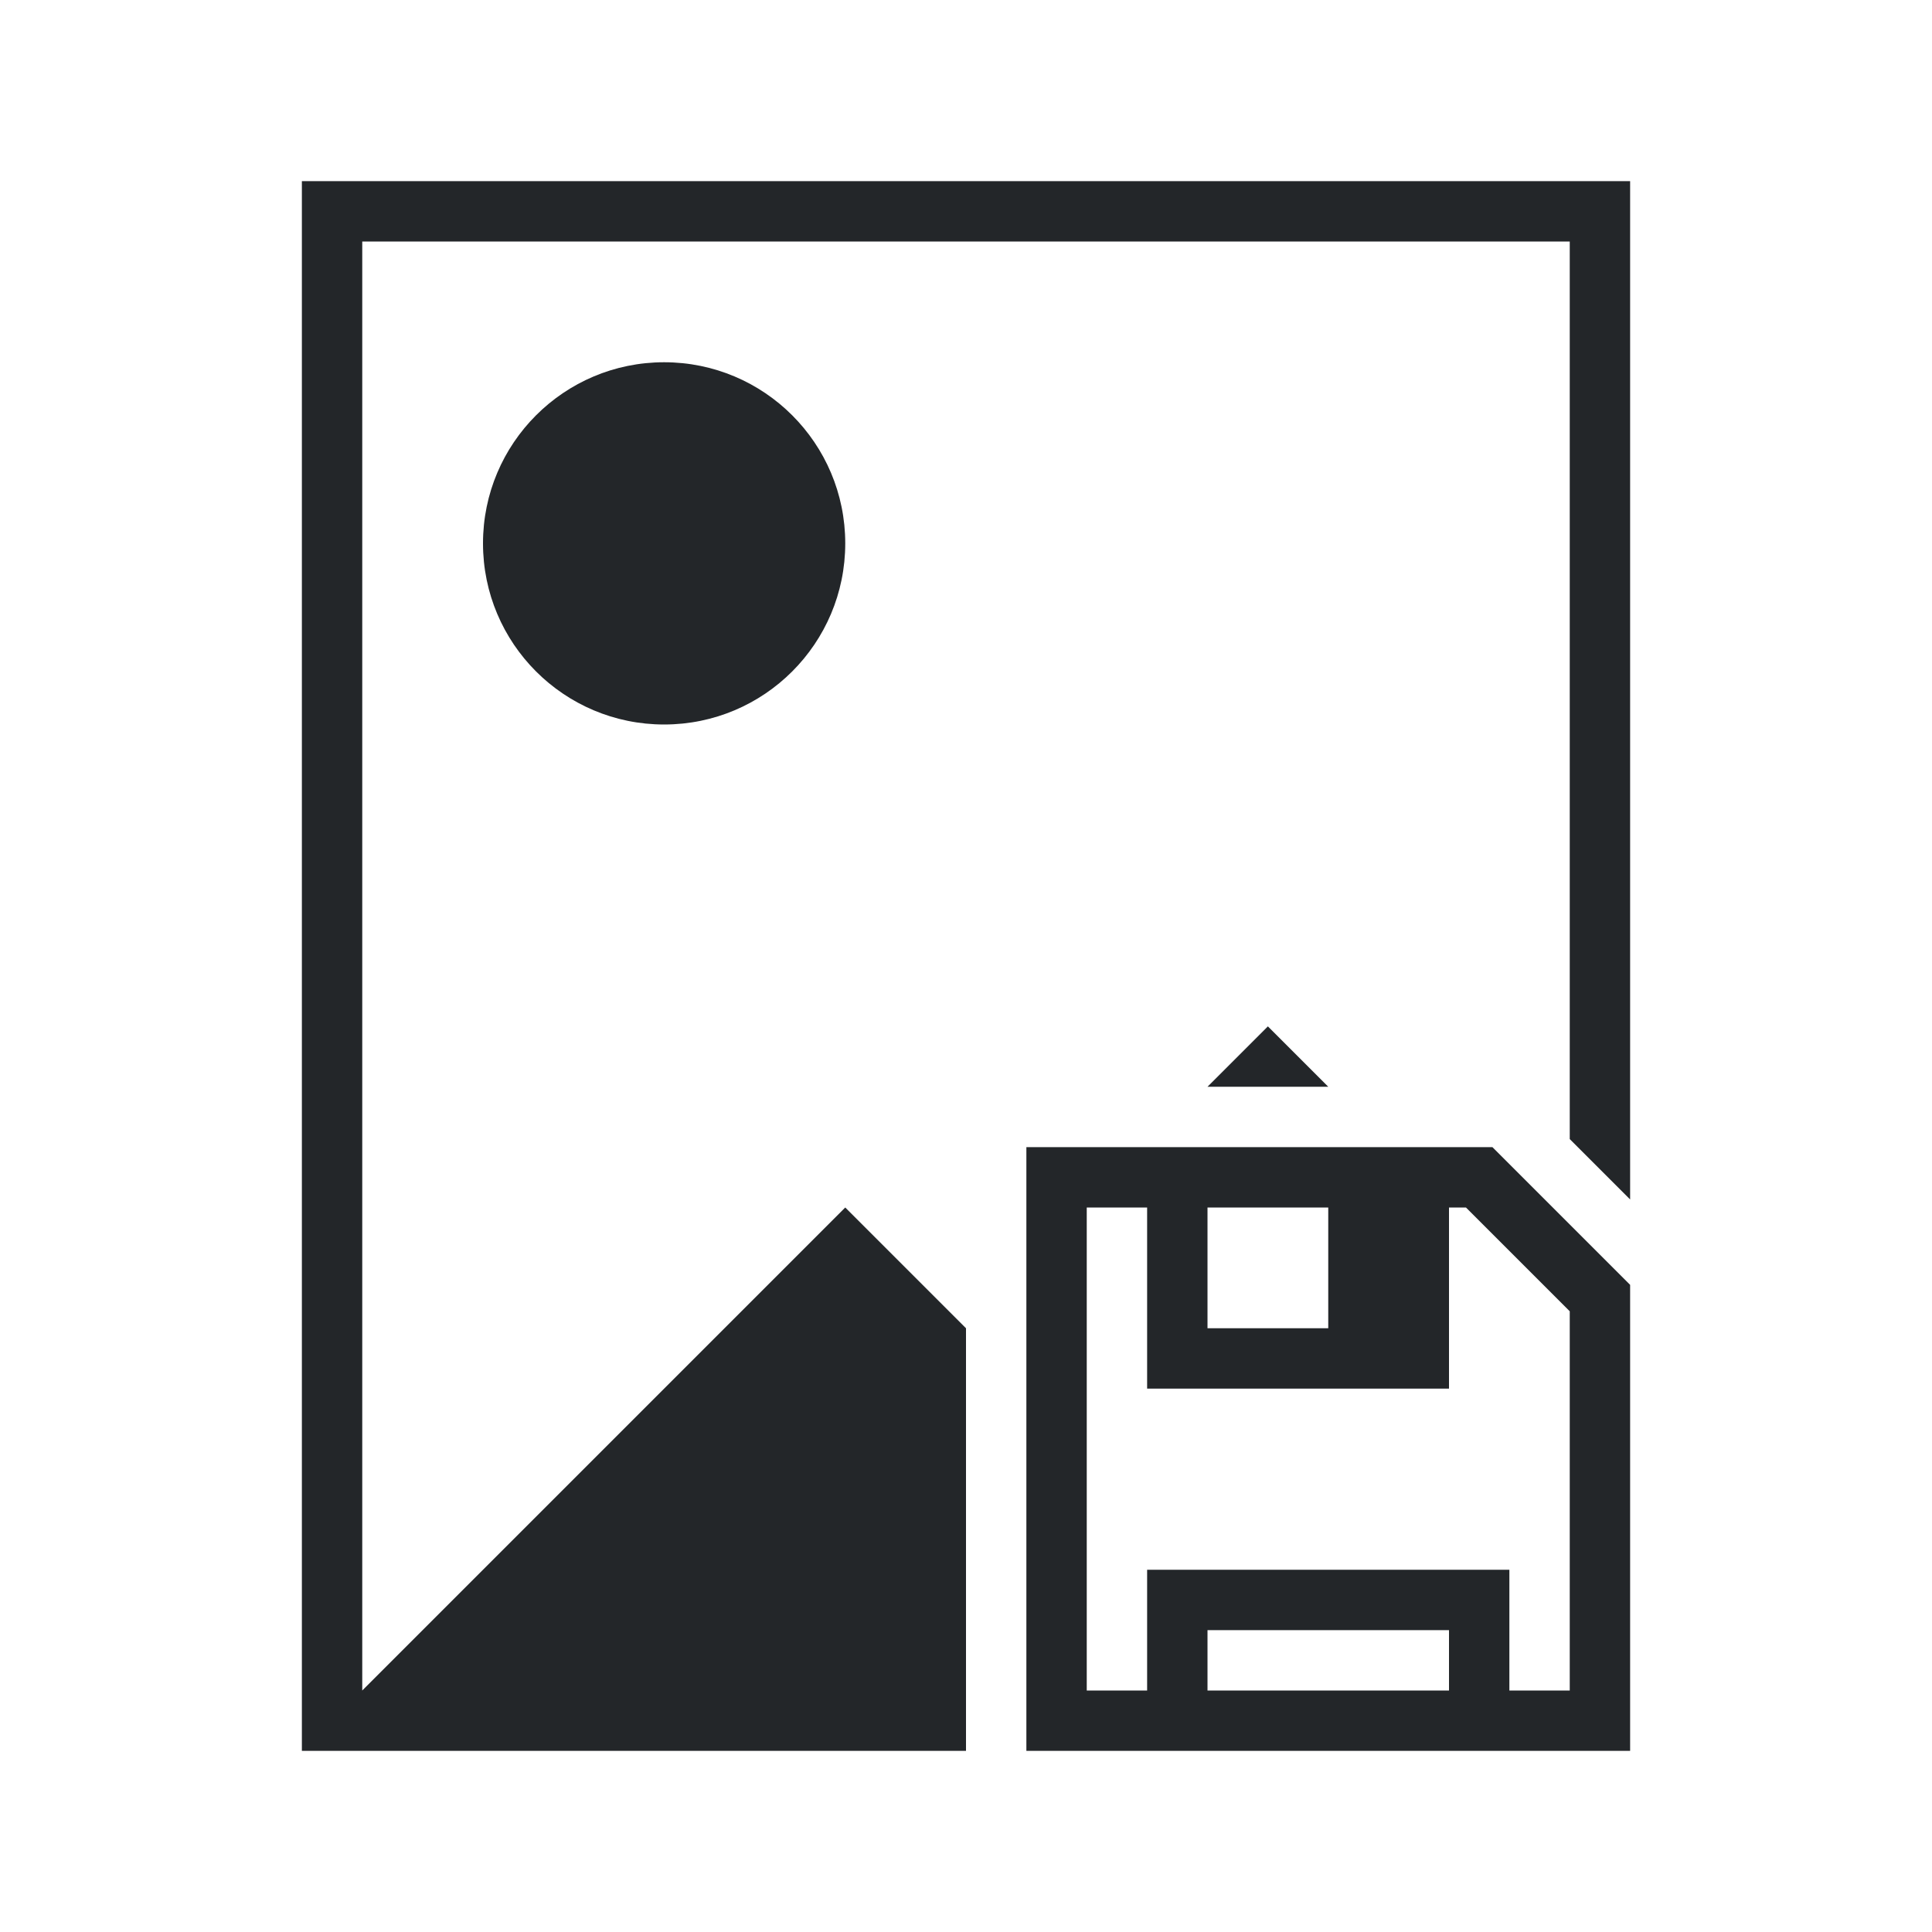
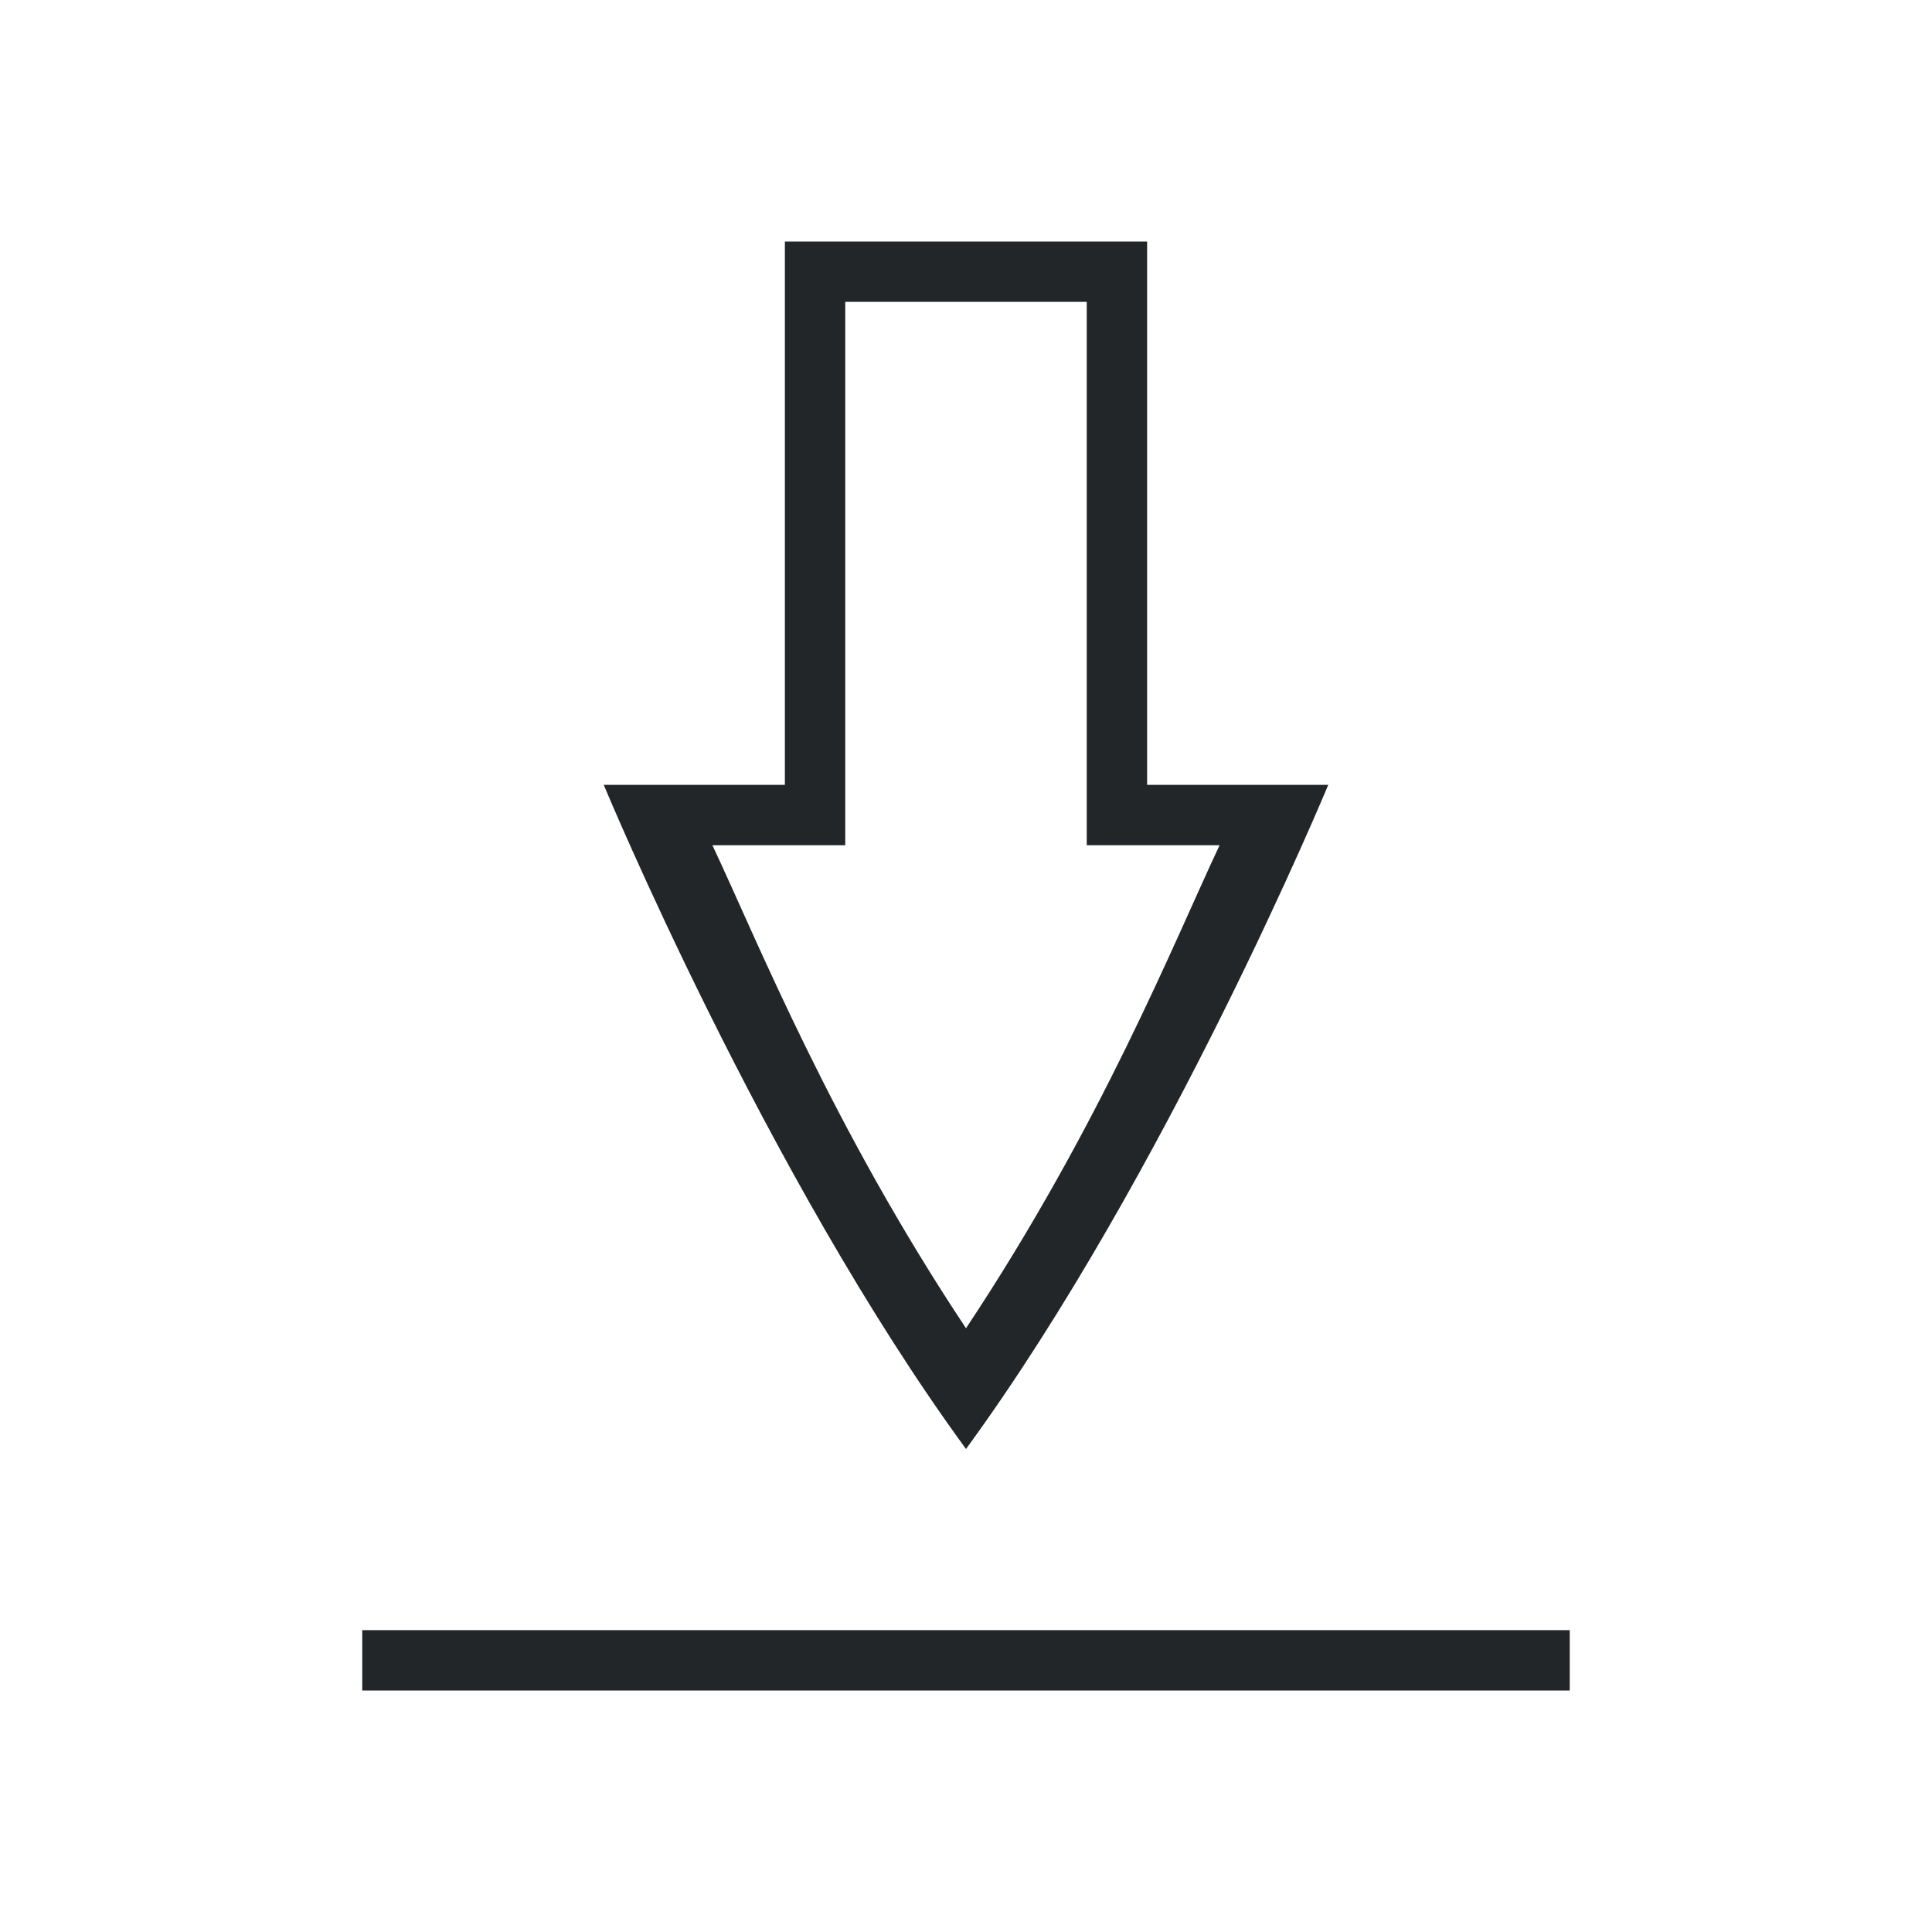
- <svg xmlns="http://www.w3.org/2000/svg" viewBox="0 0 32 32">
-   <path d="m5 3v26h11v-7l-2-2-8 8v-24h20v14.867l1 1v-16.867zm6 3c-1.657 0-3 1.343-3 3 0 1.657 1.343 3 3 3 1.657 0 3-1.343 3-3 0-1.657-1.343-3-3-3zm10 11-1 1h1 1zm-4 2v10h10v-2-1-4.719l-2.281-2.281h-.031-.688-3-1zm1 1h1v3h5v-1-2h.281l1.719 1.719v.281 6h-1v-2h-6v2h-1zm2 0h2v2h-2zm0 7h4v1h-4z" fill="#232629" />
+ <svg xmlns="http://www.w3.org/2000/svg" viewBox="0 0 32 32" version="1.1" id="svg6">
+   <defs id="defs10" />
+   <g transform="matrix(1.6,0,0,1.6,3.2,4)" style="color:#000000;fill:#808080" id="g4">
+     <path d="M 6.125,0 V 5.625 H 4.25 c 0,0 1.672,4.031 3.75,6.875 2.078,-2.844 3.75,-6.875 3.75,-6.875 H 9.875 V 0 Z M 6.75,0.625 h 2.5 V 6.25 h 1.375 C 10.155,7.248 9.4,9.143 8,11.25 6.6,9.143 5.845,7.248 5.375,6.25 H 6.75 Z m -5,13.75 V 15 h 12.5 v -0.625 z" overflow="visible" style="overflow:visible;marker:none;fill:#232629;fill-opacity:1" id="path2-6" />
+   </g>
</svg>
